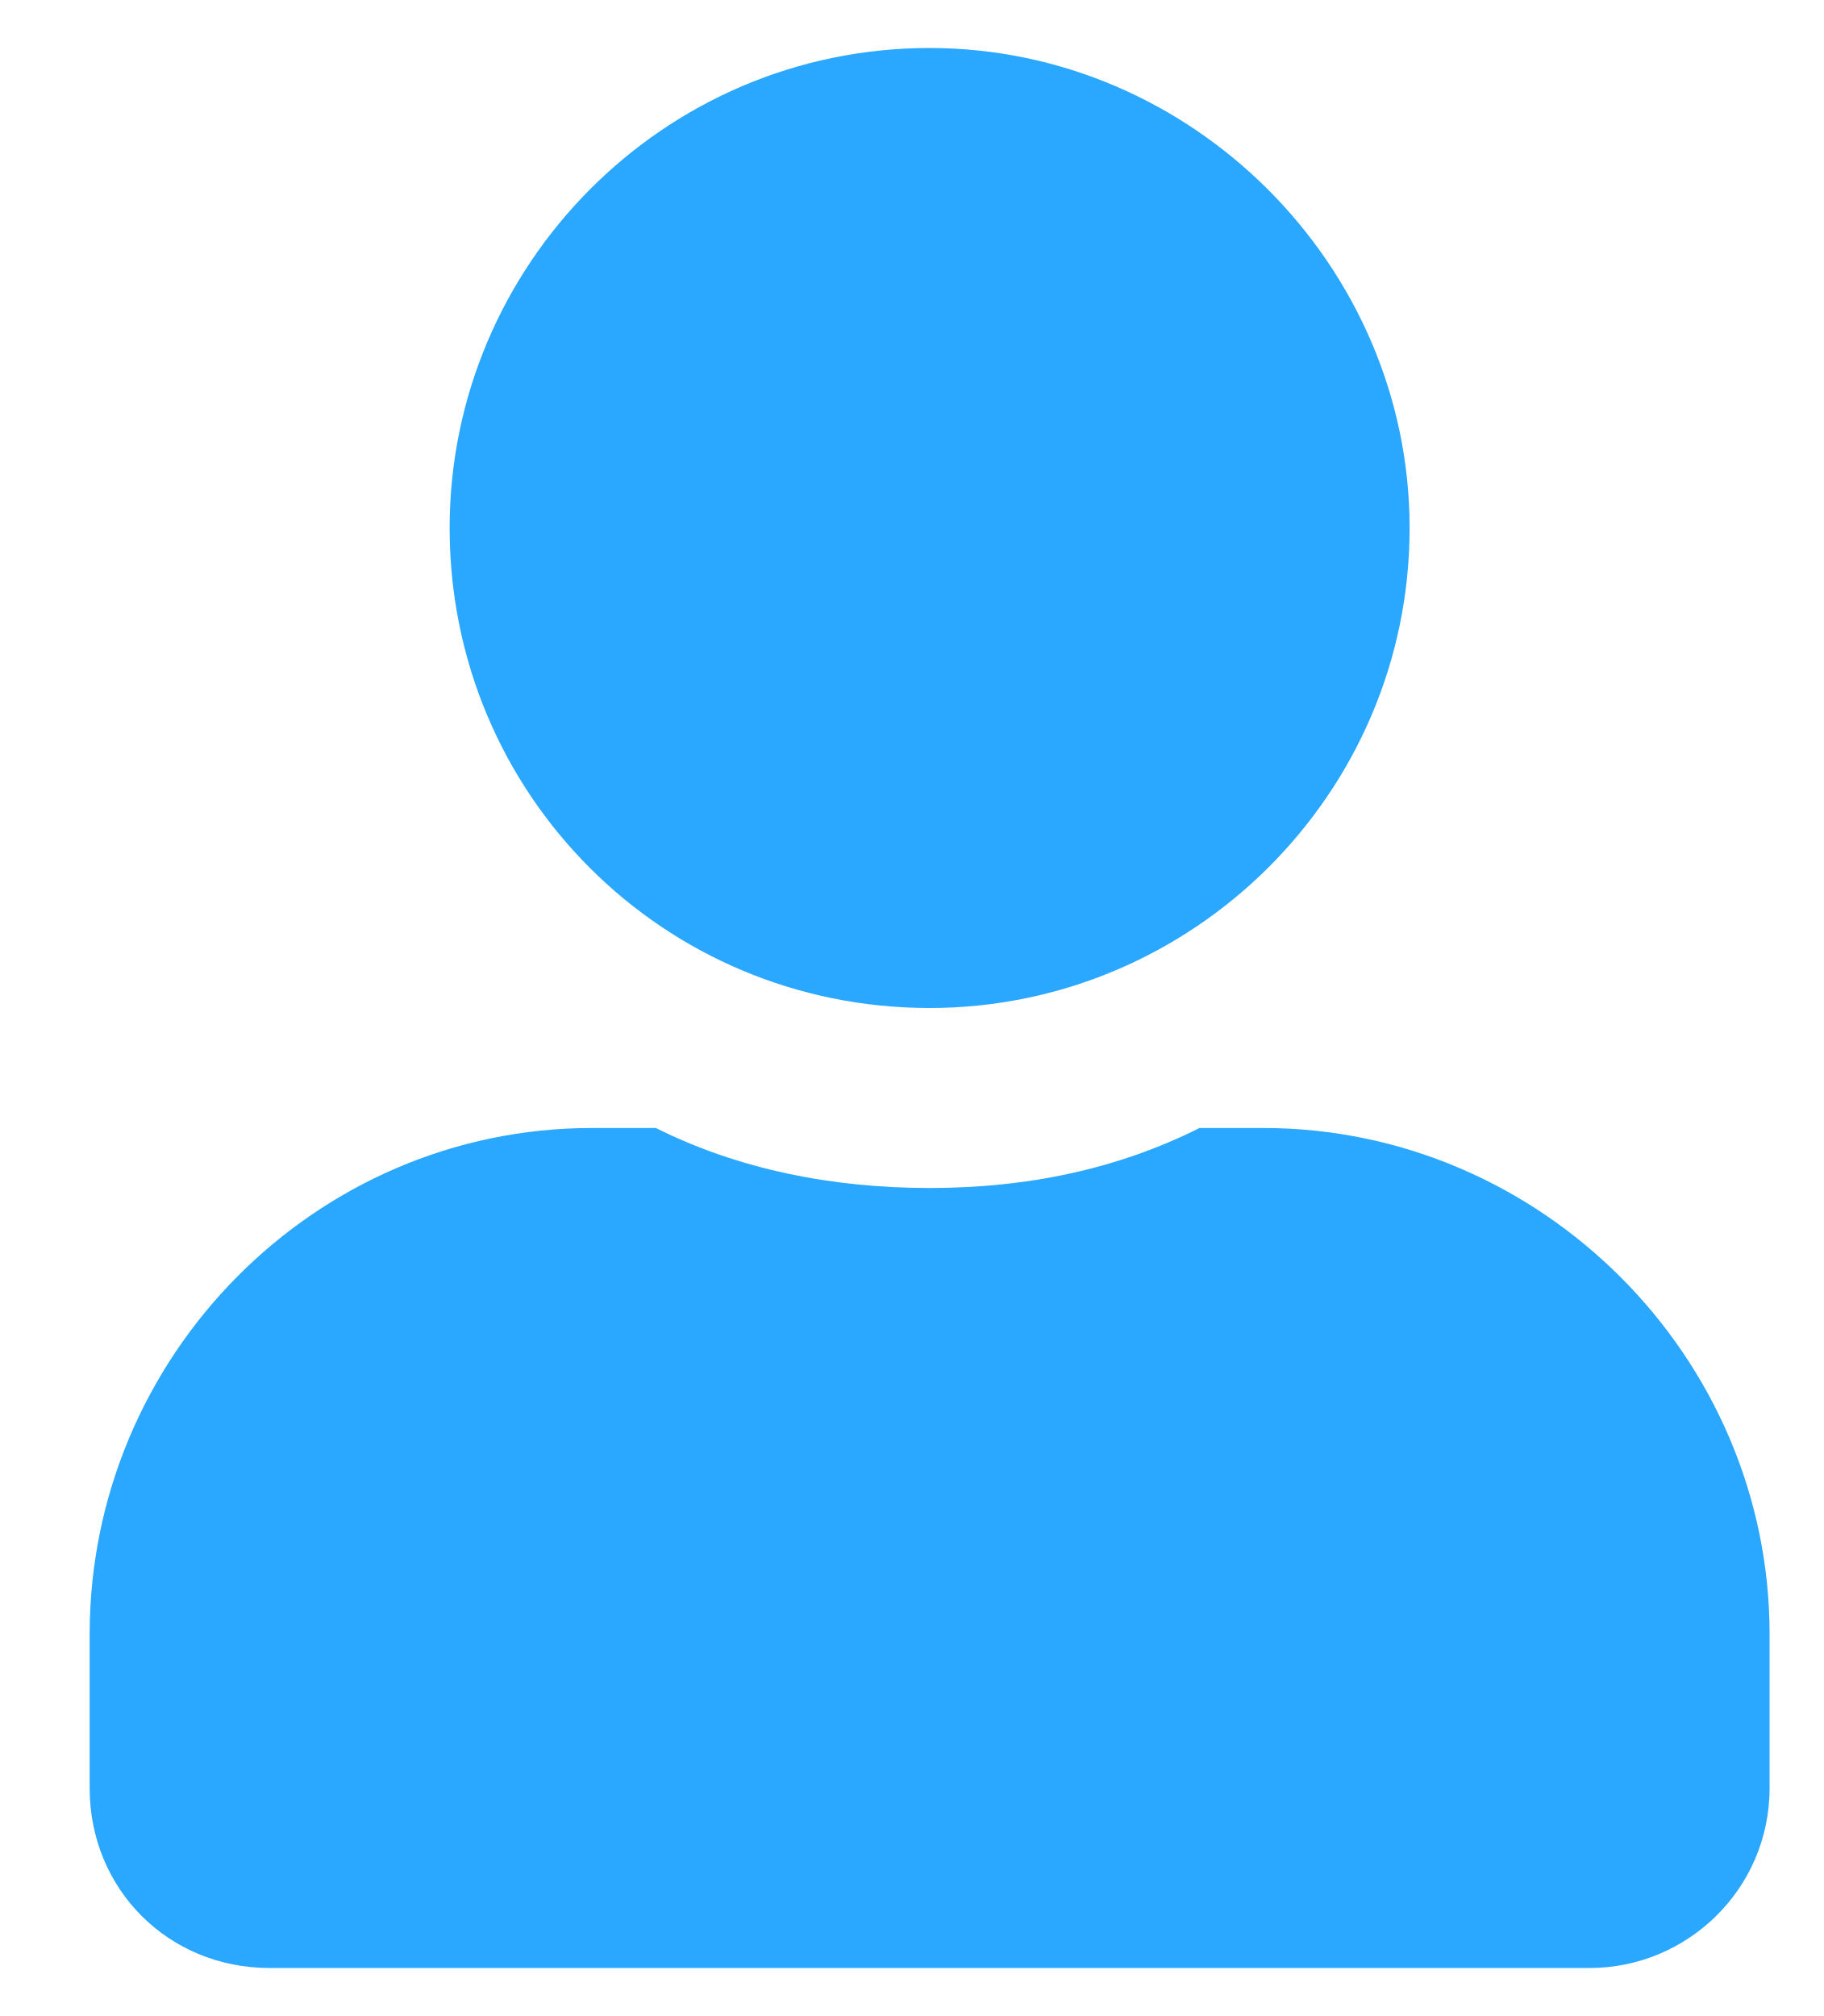
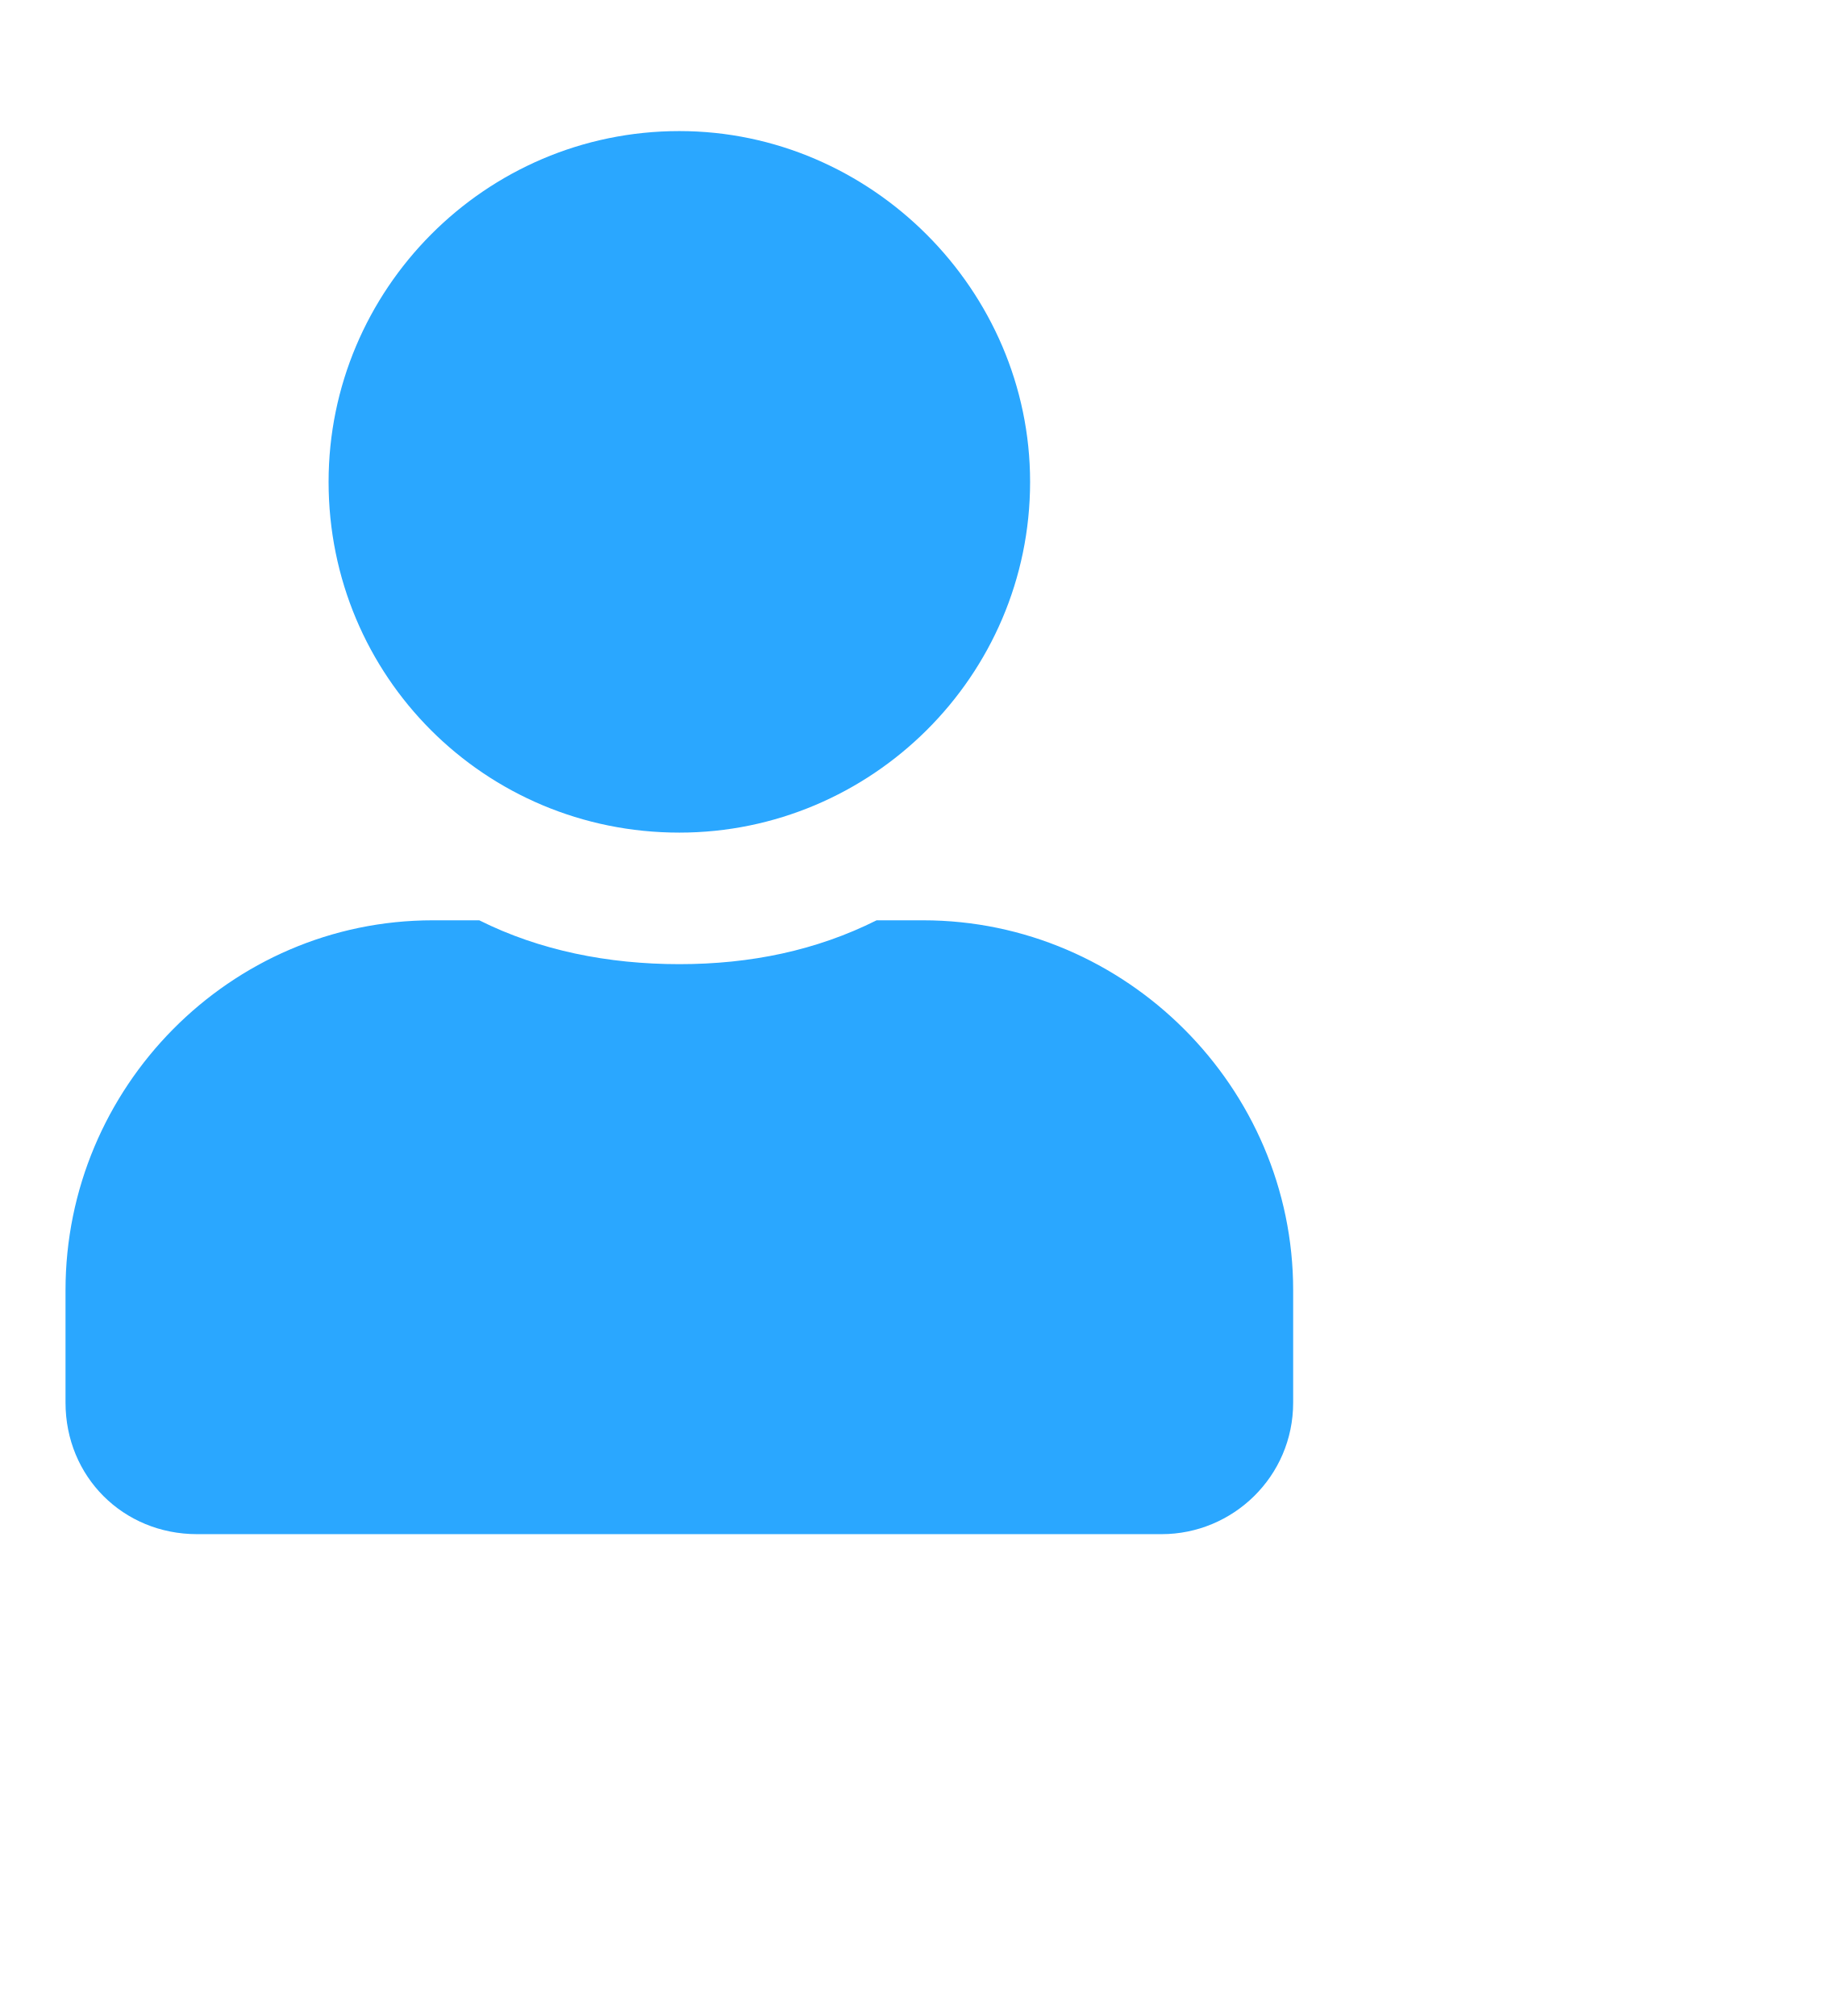
- <svg xmlns="http://www.w3.org/2000/svg" width="19" height="21" viewBox="0 0 19 21" fill="none">
+ <svg xmlns="http://www.w3.org/2000/svg" width="19" height="21" viewBox="0 0 26 26" fill="none">
  <path d="M9.684 10.5C12.418 10.5 14.684 8.273 14.684 5.5C14.684 2.766 12.418 0.5 9.684 0.5C6.91 0.5 4.684 2.766 4.684 5.5C4.684 8.273 6.91 10.5 9.684 10.5ZM13.16 11.75H12.496C11.637 12.18 10.699 12.375 9.684 12.375C8.668 12.375 7.691 12.18 6.832 11.75H6.168C3.277 11.75 0.934 14.133 0.934 17.023V18.625C0.934 19.68 1.754 20.5 2.809 20.5H16.559C17.574 20.5 18.434 19.68 18.434 18.625V17.023C18.434 14.133 16.051 11.75 13.16 11.75Z" fill="#2AA7FF" />
</svg>
